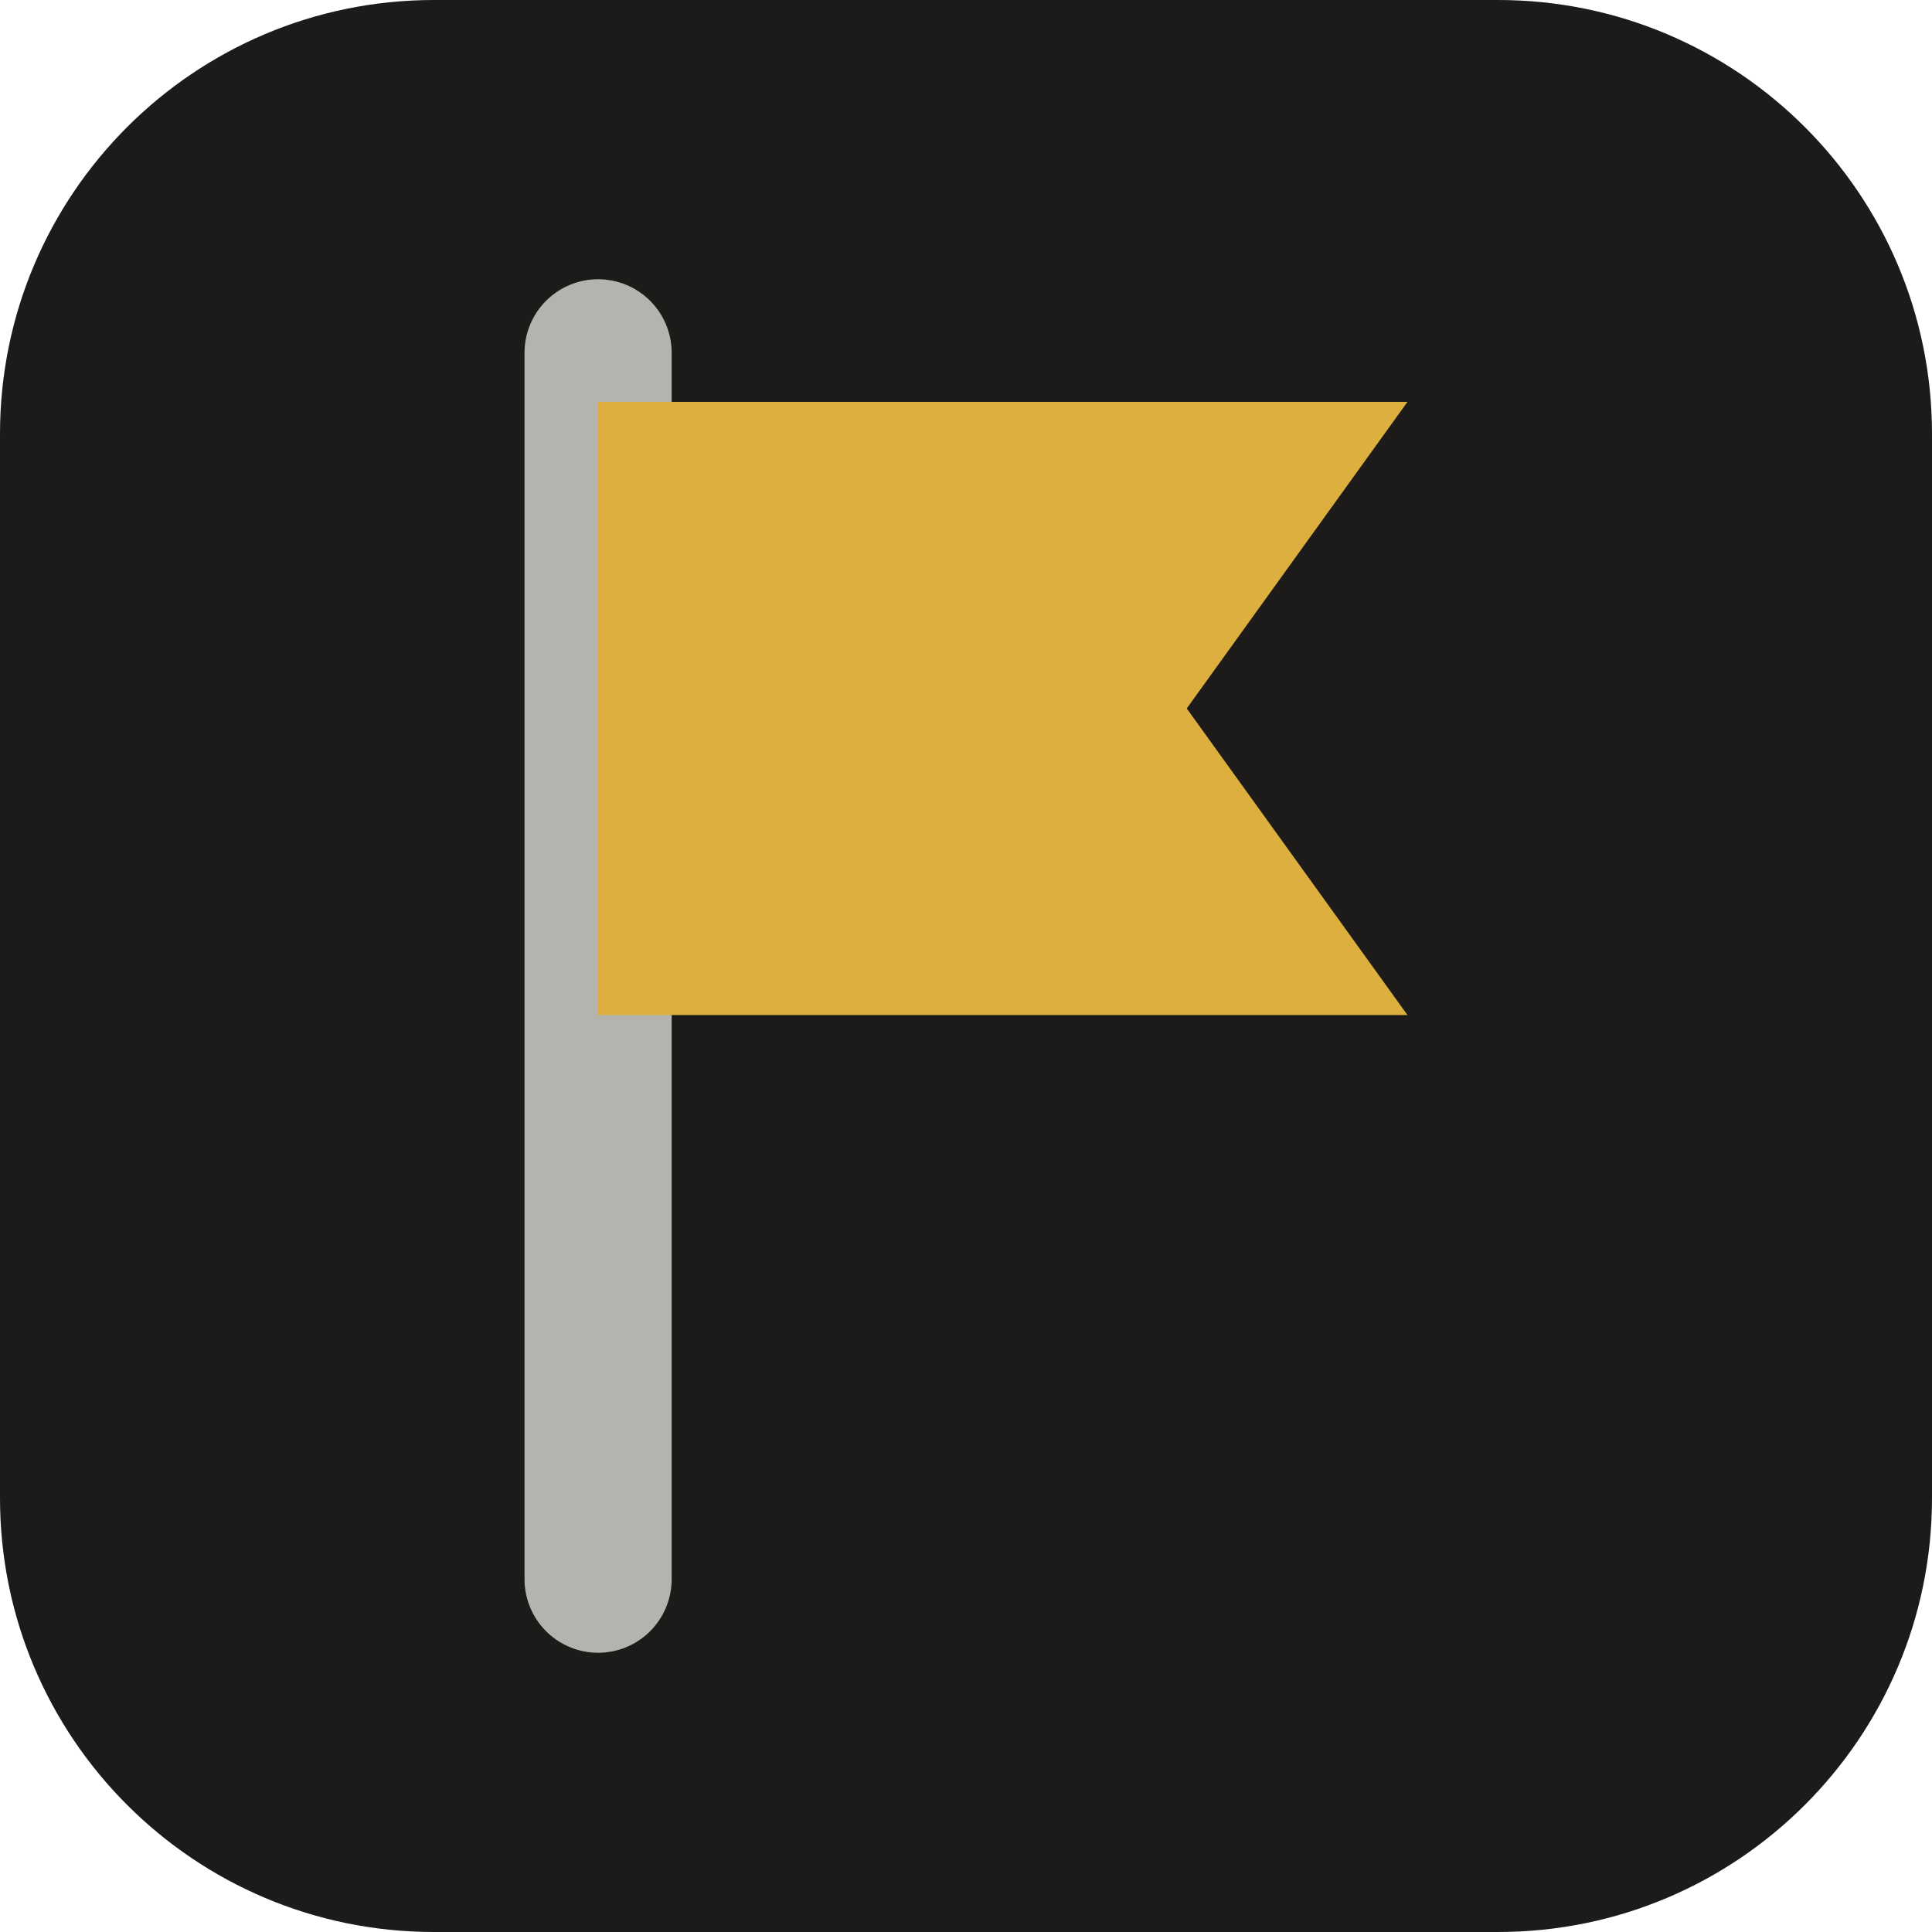
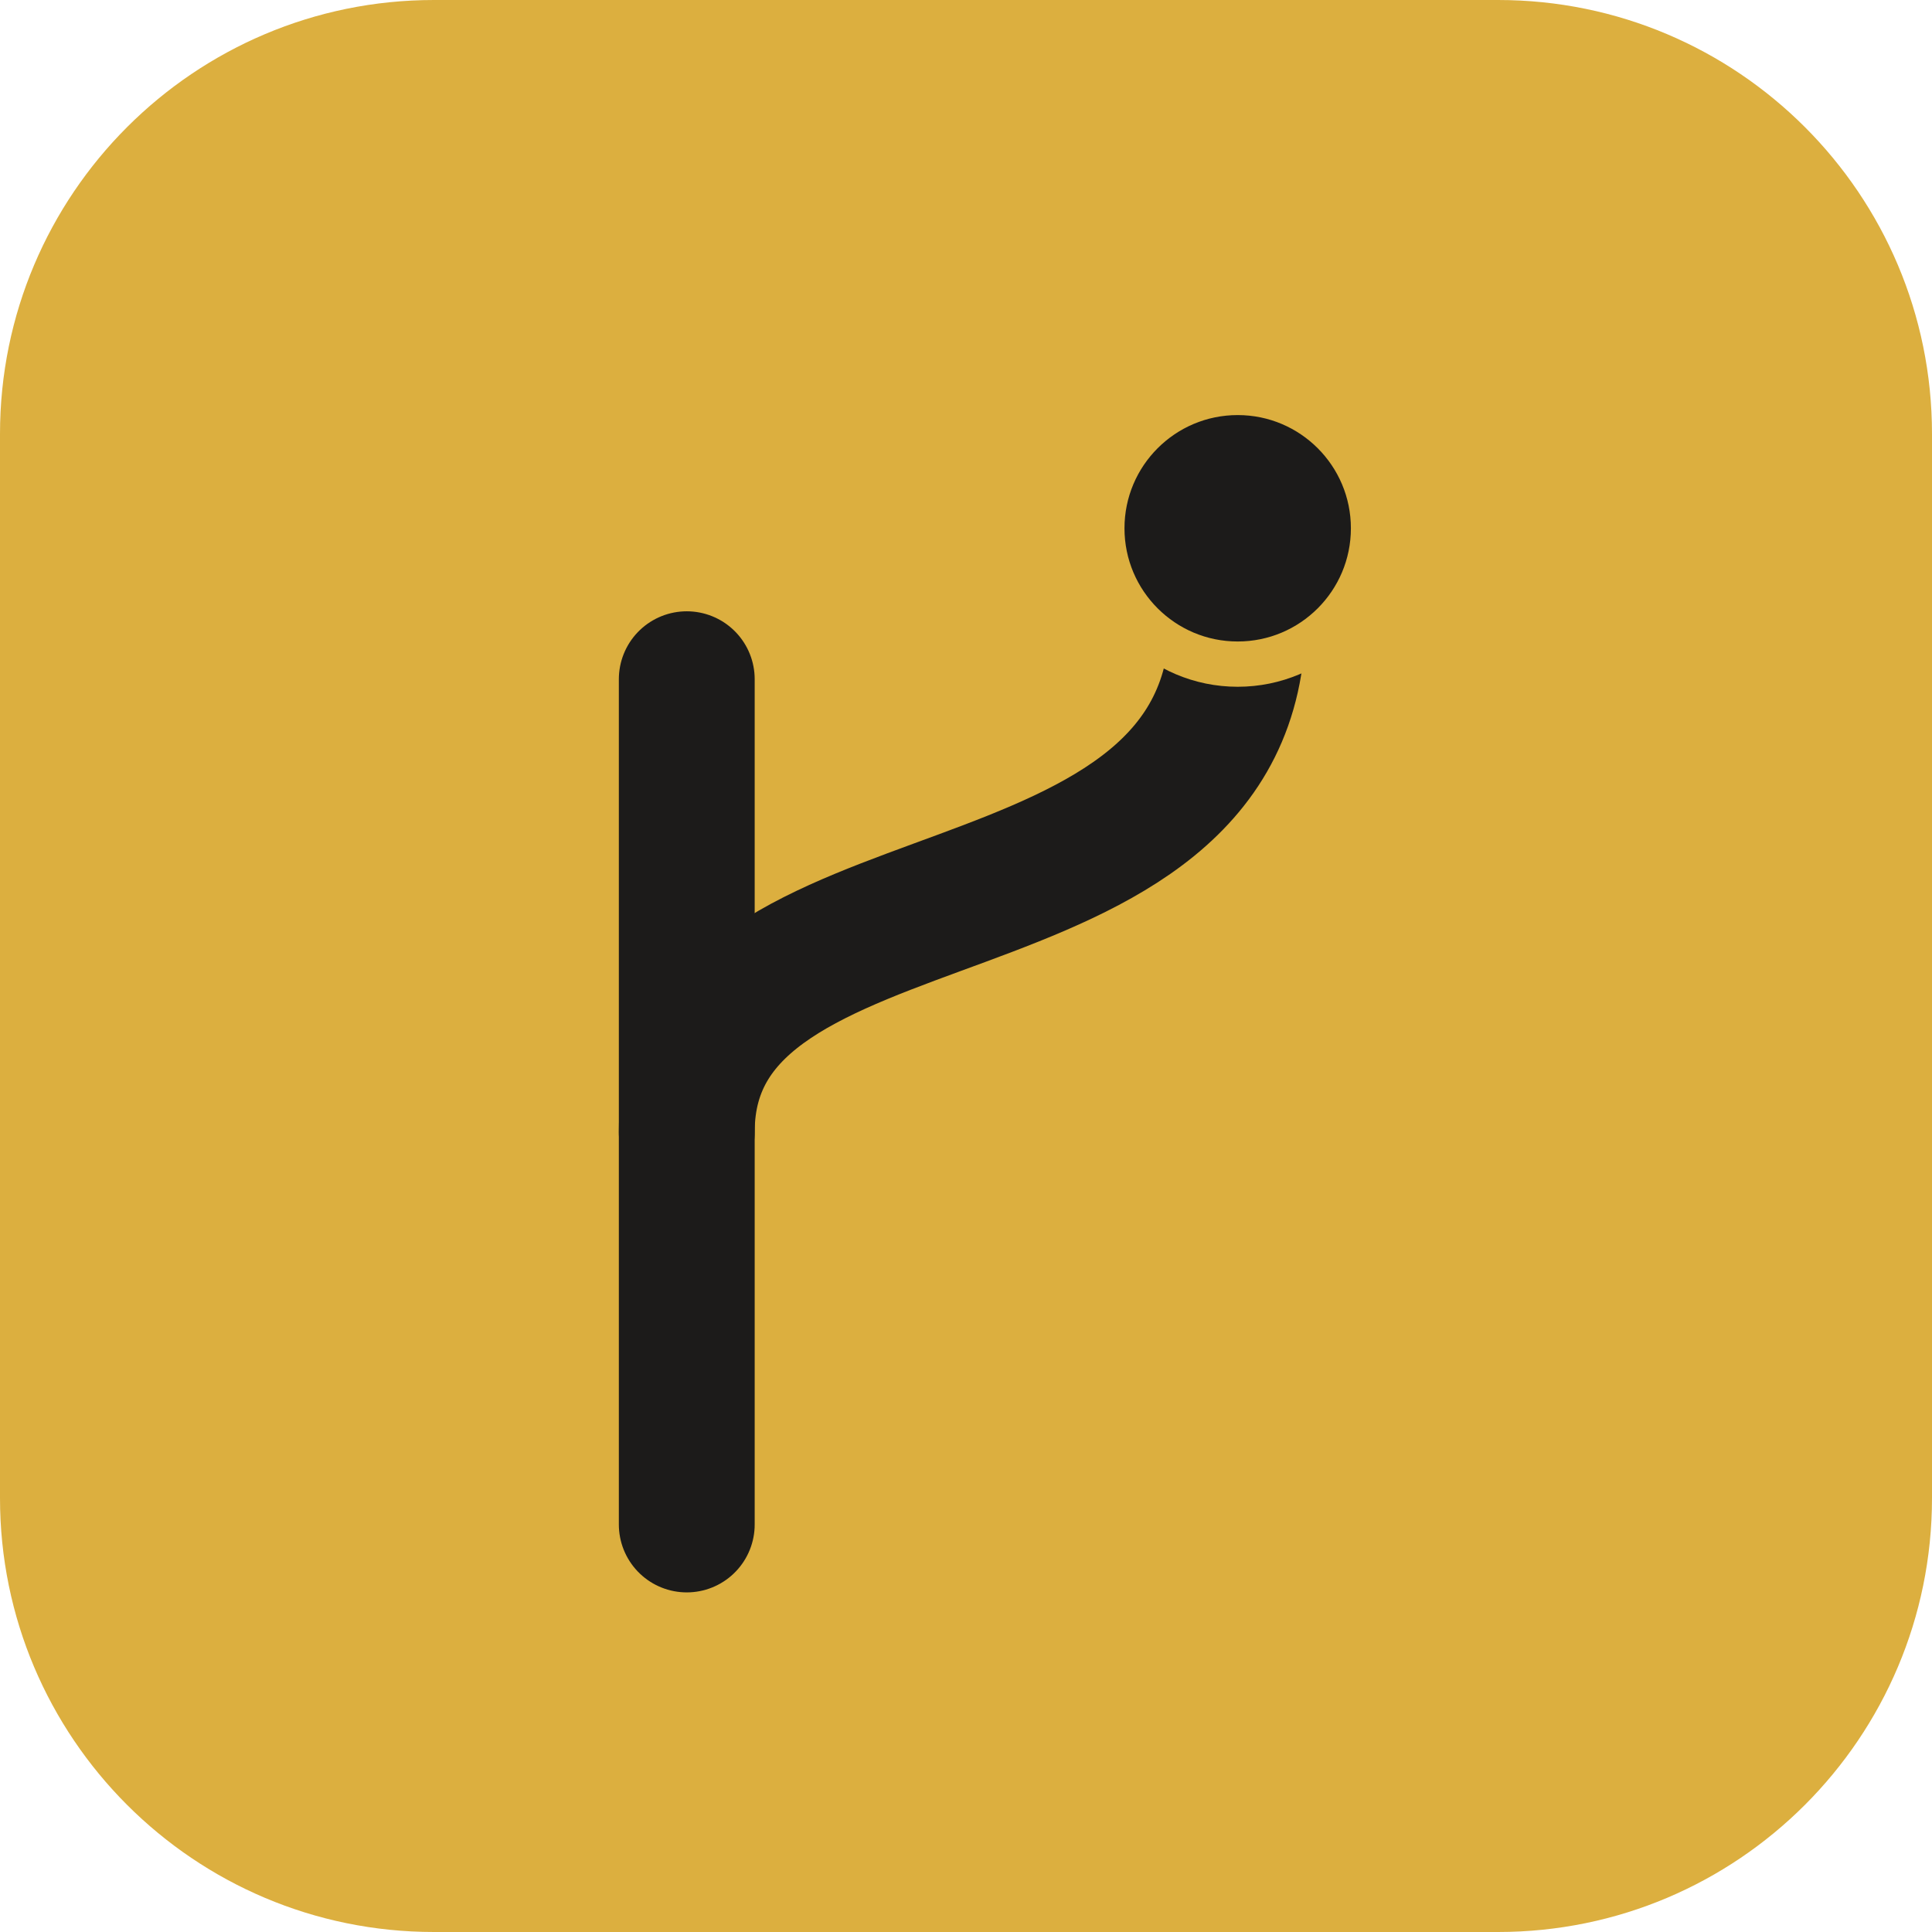
<svg xmlns="http://www.w3.org/2000/svg" viewBox="0 0 512 512">
-   <rect width="512" height="512" rx="115" fill="#1c1b1a" />
-   <g transform="translate(41.5,48) scale(13)">
-     <path d="M9 3.5v25" fill="none" stroke="#b5b3ae" stroke-width="3" stroke-linecap="round" />
-     <path fill="#dcaf3f" d="M9 4.5h16.5l-4.5 6.25 4.5 6.25H9z" />
-   </g>
+   <rect width="512" height="512" rx="115" fill="#dcaf3f" />
+   <path d="M 182 404 V 180" fill="none" stroke="#1c1b1a" stroke-width="36" stroke-linecap="round" />
+   <path d="M 182 300 C 182 226, 328 254, 328 164" fill="none" stroke="#1c1b1a" stroke-width="36" stroke-linecap="round" />
+   <circle cx="328" cy="140" r="36" fill="#1c1b1a" stroke="#dcaf3f" stroke-width="12" />
</svg>
